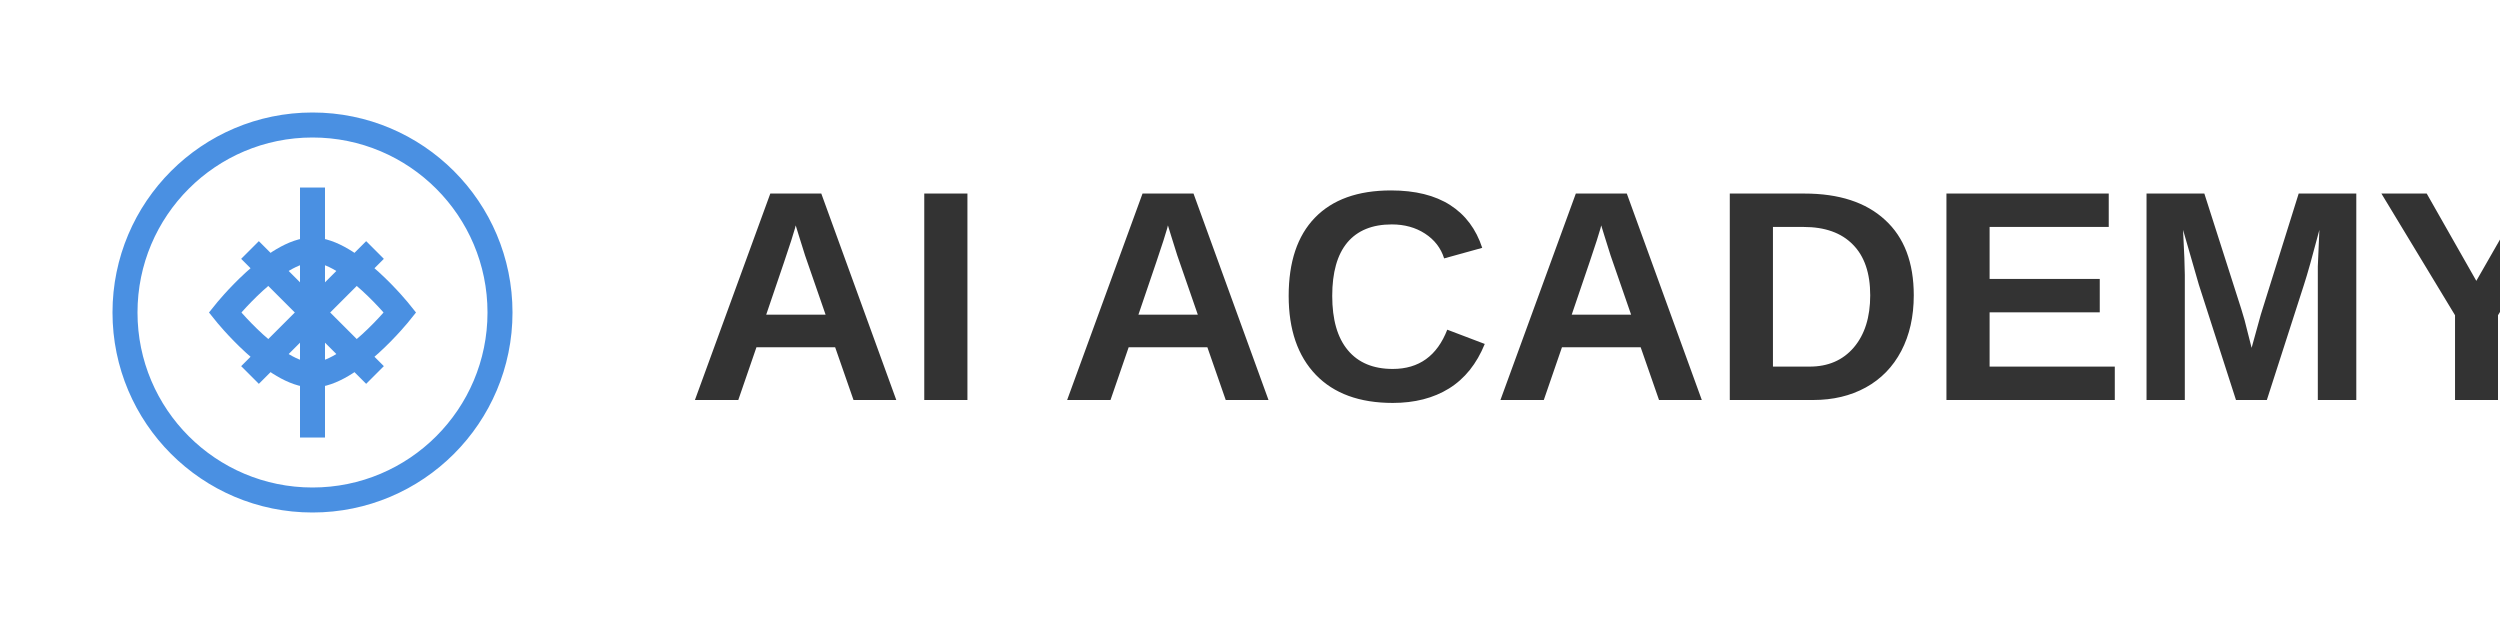
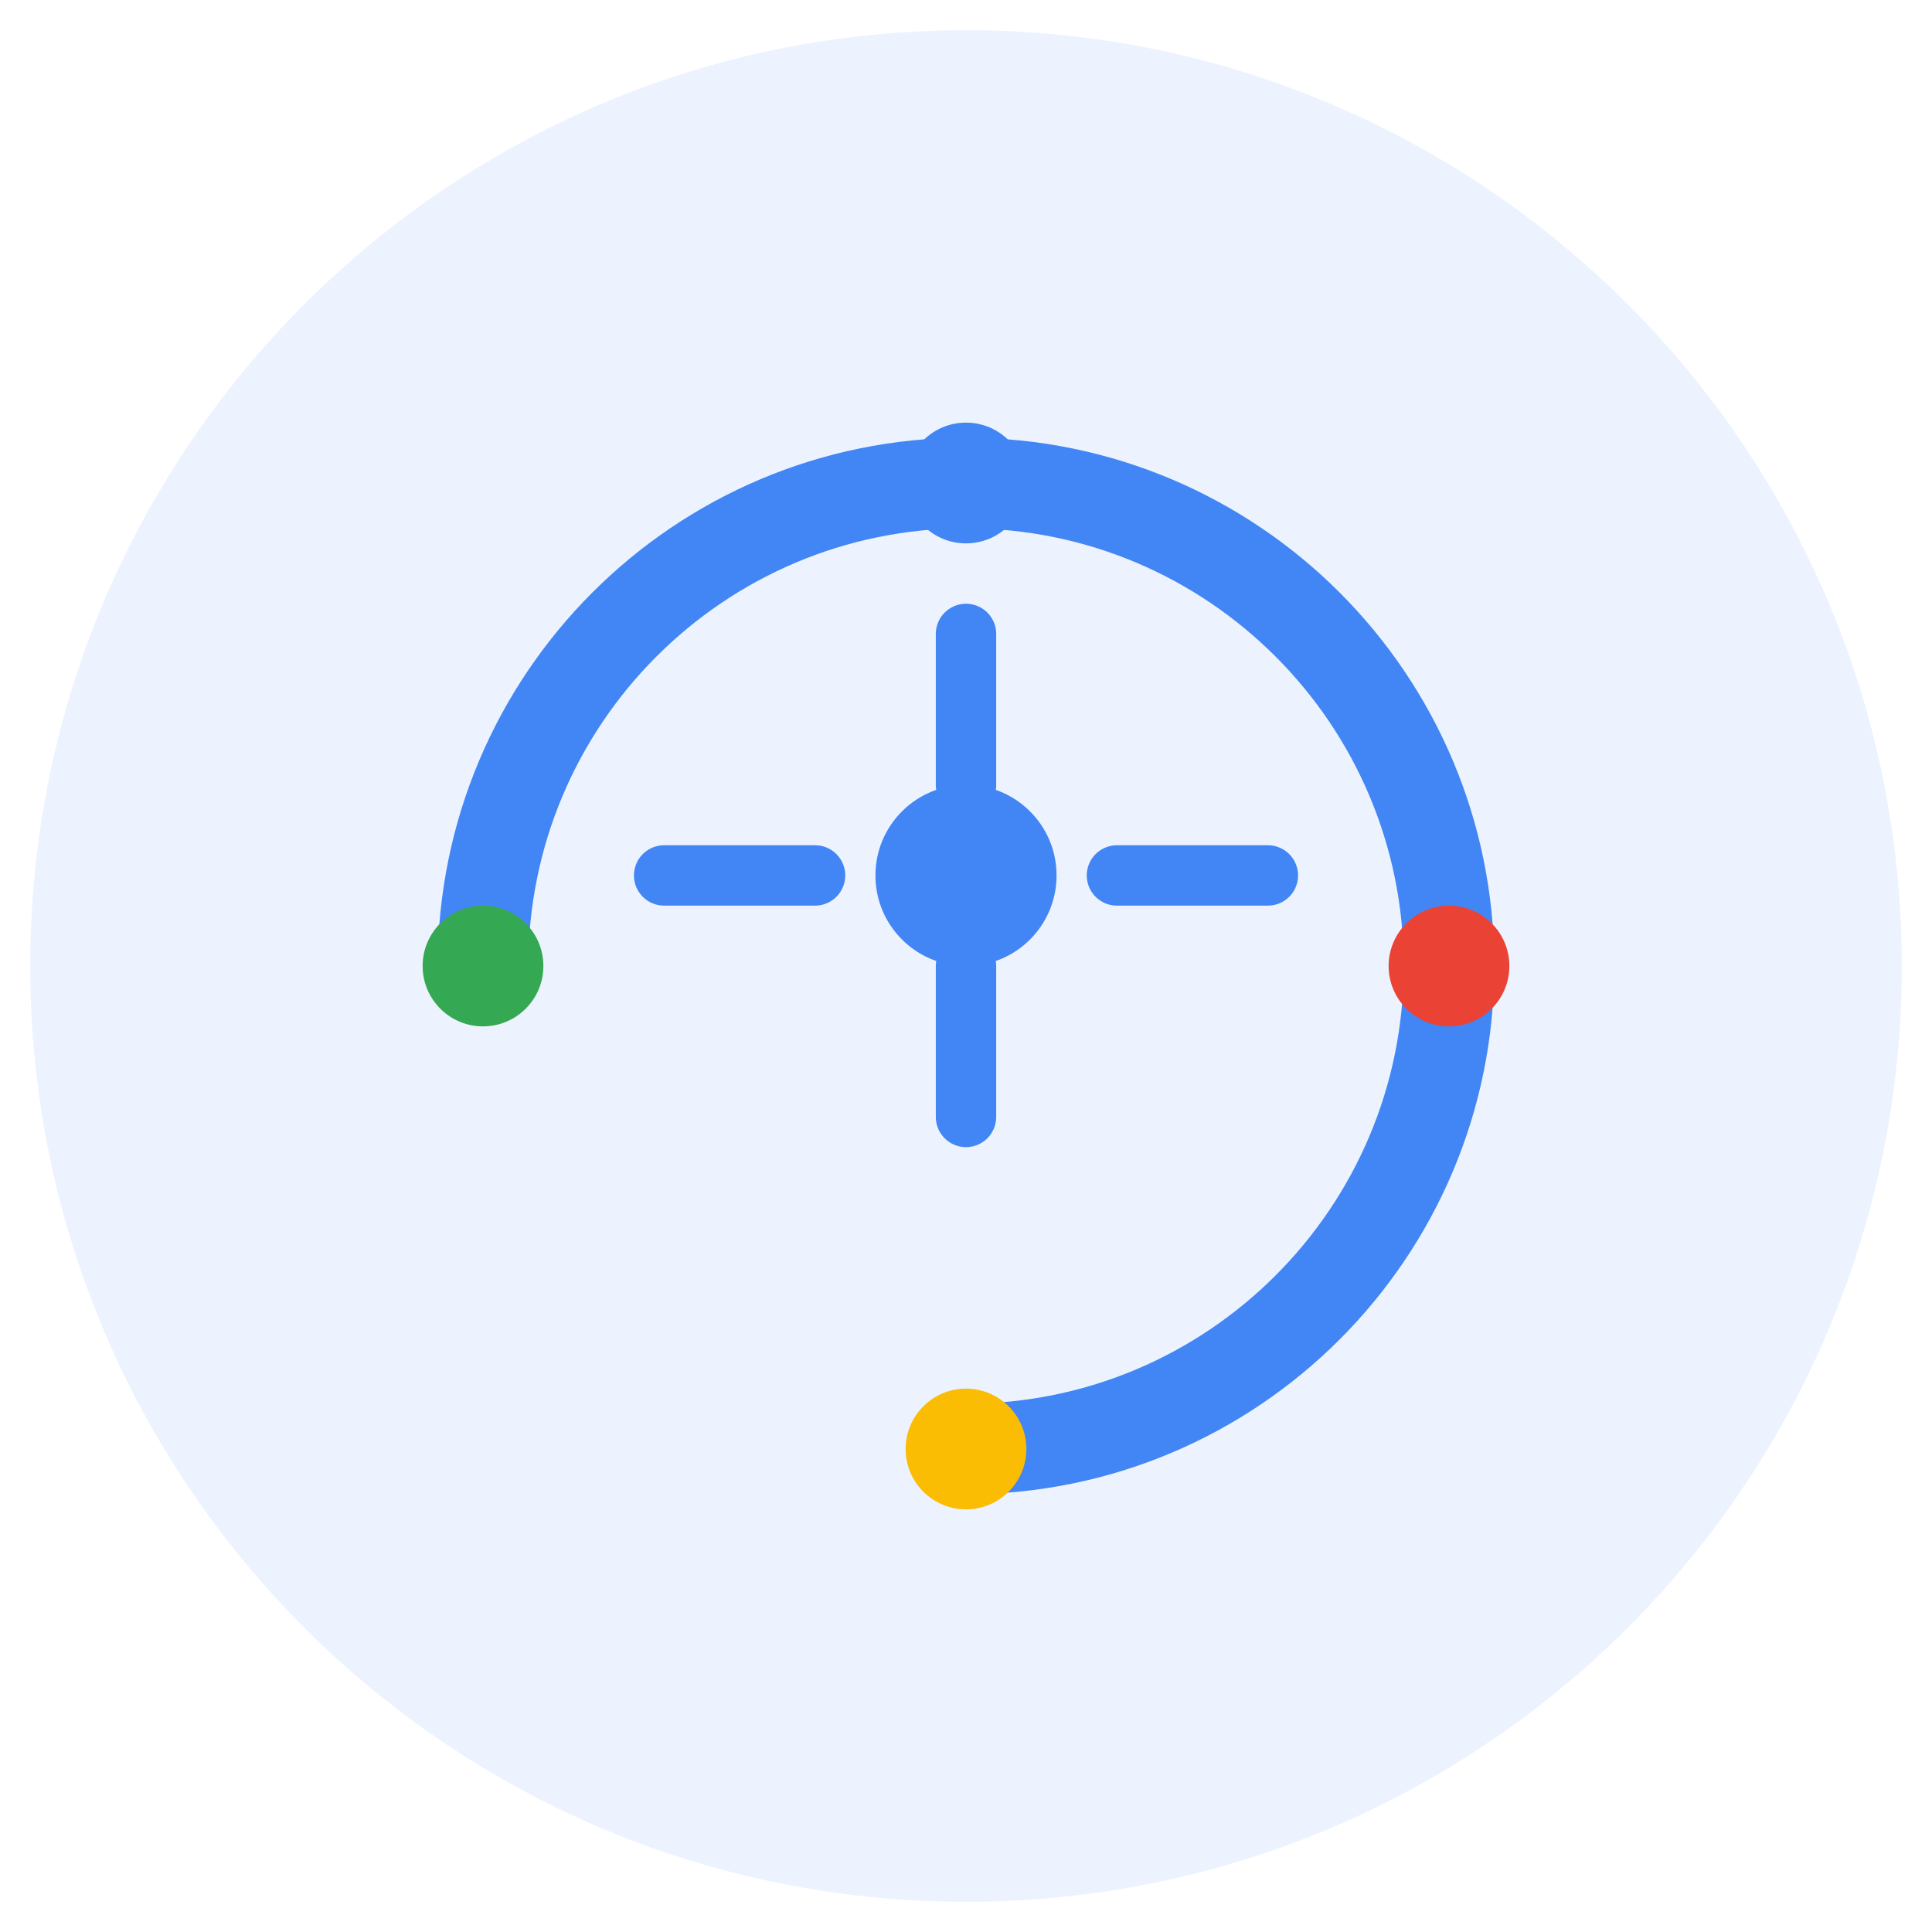
- <svg xmlns="http://www.w3.org/2000/svg" width="200" height="50" viewBox="0 0 200 50" fill="none">
-   <path d="M40 25C40 33.284 33.284 40 25 40C16.716 40 10 33.284 10 25C10 16.716 16.716 10 25 10C33.284 10 40 16.716 40 25Z" stroke="#4A90E2" stroke-width="2" fill="none" />
-   <path d="M18 25C18 25 22 20 25 20C28 20 32 25 32 25C32 25 28 30 25 30C22 30 18 25 18 25Z" stroke="#4A90E2" stroke-width="2" fill="none" />
-   <path d="M25 15L25 35M20 20L30 30M30 20L20 30" stroke="#4A90E2" stroke-width="2" />
-   <text x="55" y="32" font-family="Arial, sans-serif" font-weight="bold" font-size="24" fill="#333333">
-     AI ACADEMY
-   </text>
+ <svg xmlns="http://www.w3.org/2000/svg" width="512" height="512" viewBox="0 0 512 512" fill="none">
+   <circle cx="256" cy="256" r="248" fill="#4285f4" fill-opacity="0.1" />
+   <path d="M128 256C128 185.307 185.307 128 256 128C326.692 128 384 185.307 384 256C384 326.692 326.692 384 256 384" stroke="#4285f4" stroke-width="24" stroke-linecap="round">
+     <animateTransform attributeName="transform" type="rotate" from="0 256 256" to="360 256 256" dur="8s" repeatCount="indefinite" />
+   </path>
+   <circle cx="256" cy="128" r="16" fill="#4285f4">
+     <animate attributeName="r" values="16;20;16" dur="2s" repeatCount="indefinite" />
+   </circle>
+   <circle cx="384" cy="256" r="16" fill="#ea4335">
+     <animate attributeName="r" values="16;20;16" dur="2s" repeatCount="indefinite" begin="0.5s" />
+   </circle>
+   <circle cx="256" cy="384" r="16" fill="#fbbc04">
+     <animate attributeName="r" values="16;20;16" dur="2s" repeatCount="indefinite" begin="1s" />
+   </circle>
+   <circle cx="128" cy="256" r="16" fill="#34a853">
+     <animate attributeName="r" values="16;20;16" dur="2s" repeatCount="indefinite" begin="1.5s" />
+   </circle>
+   <path d="M256 256C269.255 256 280 245.255 280 232C280 218.745 269.255 208 256 208C242.745 208 232 218.745 232 232C232 245.255 242.745 256 256 256Z" fill="#4285f4" />
+   <path d="M256 208V168M256 296V256M296 232H336M176 232H216" stroke="#4285f4" stroke-width="16" stroke-linecap="round" />
</svg>
